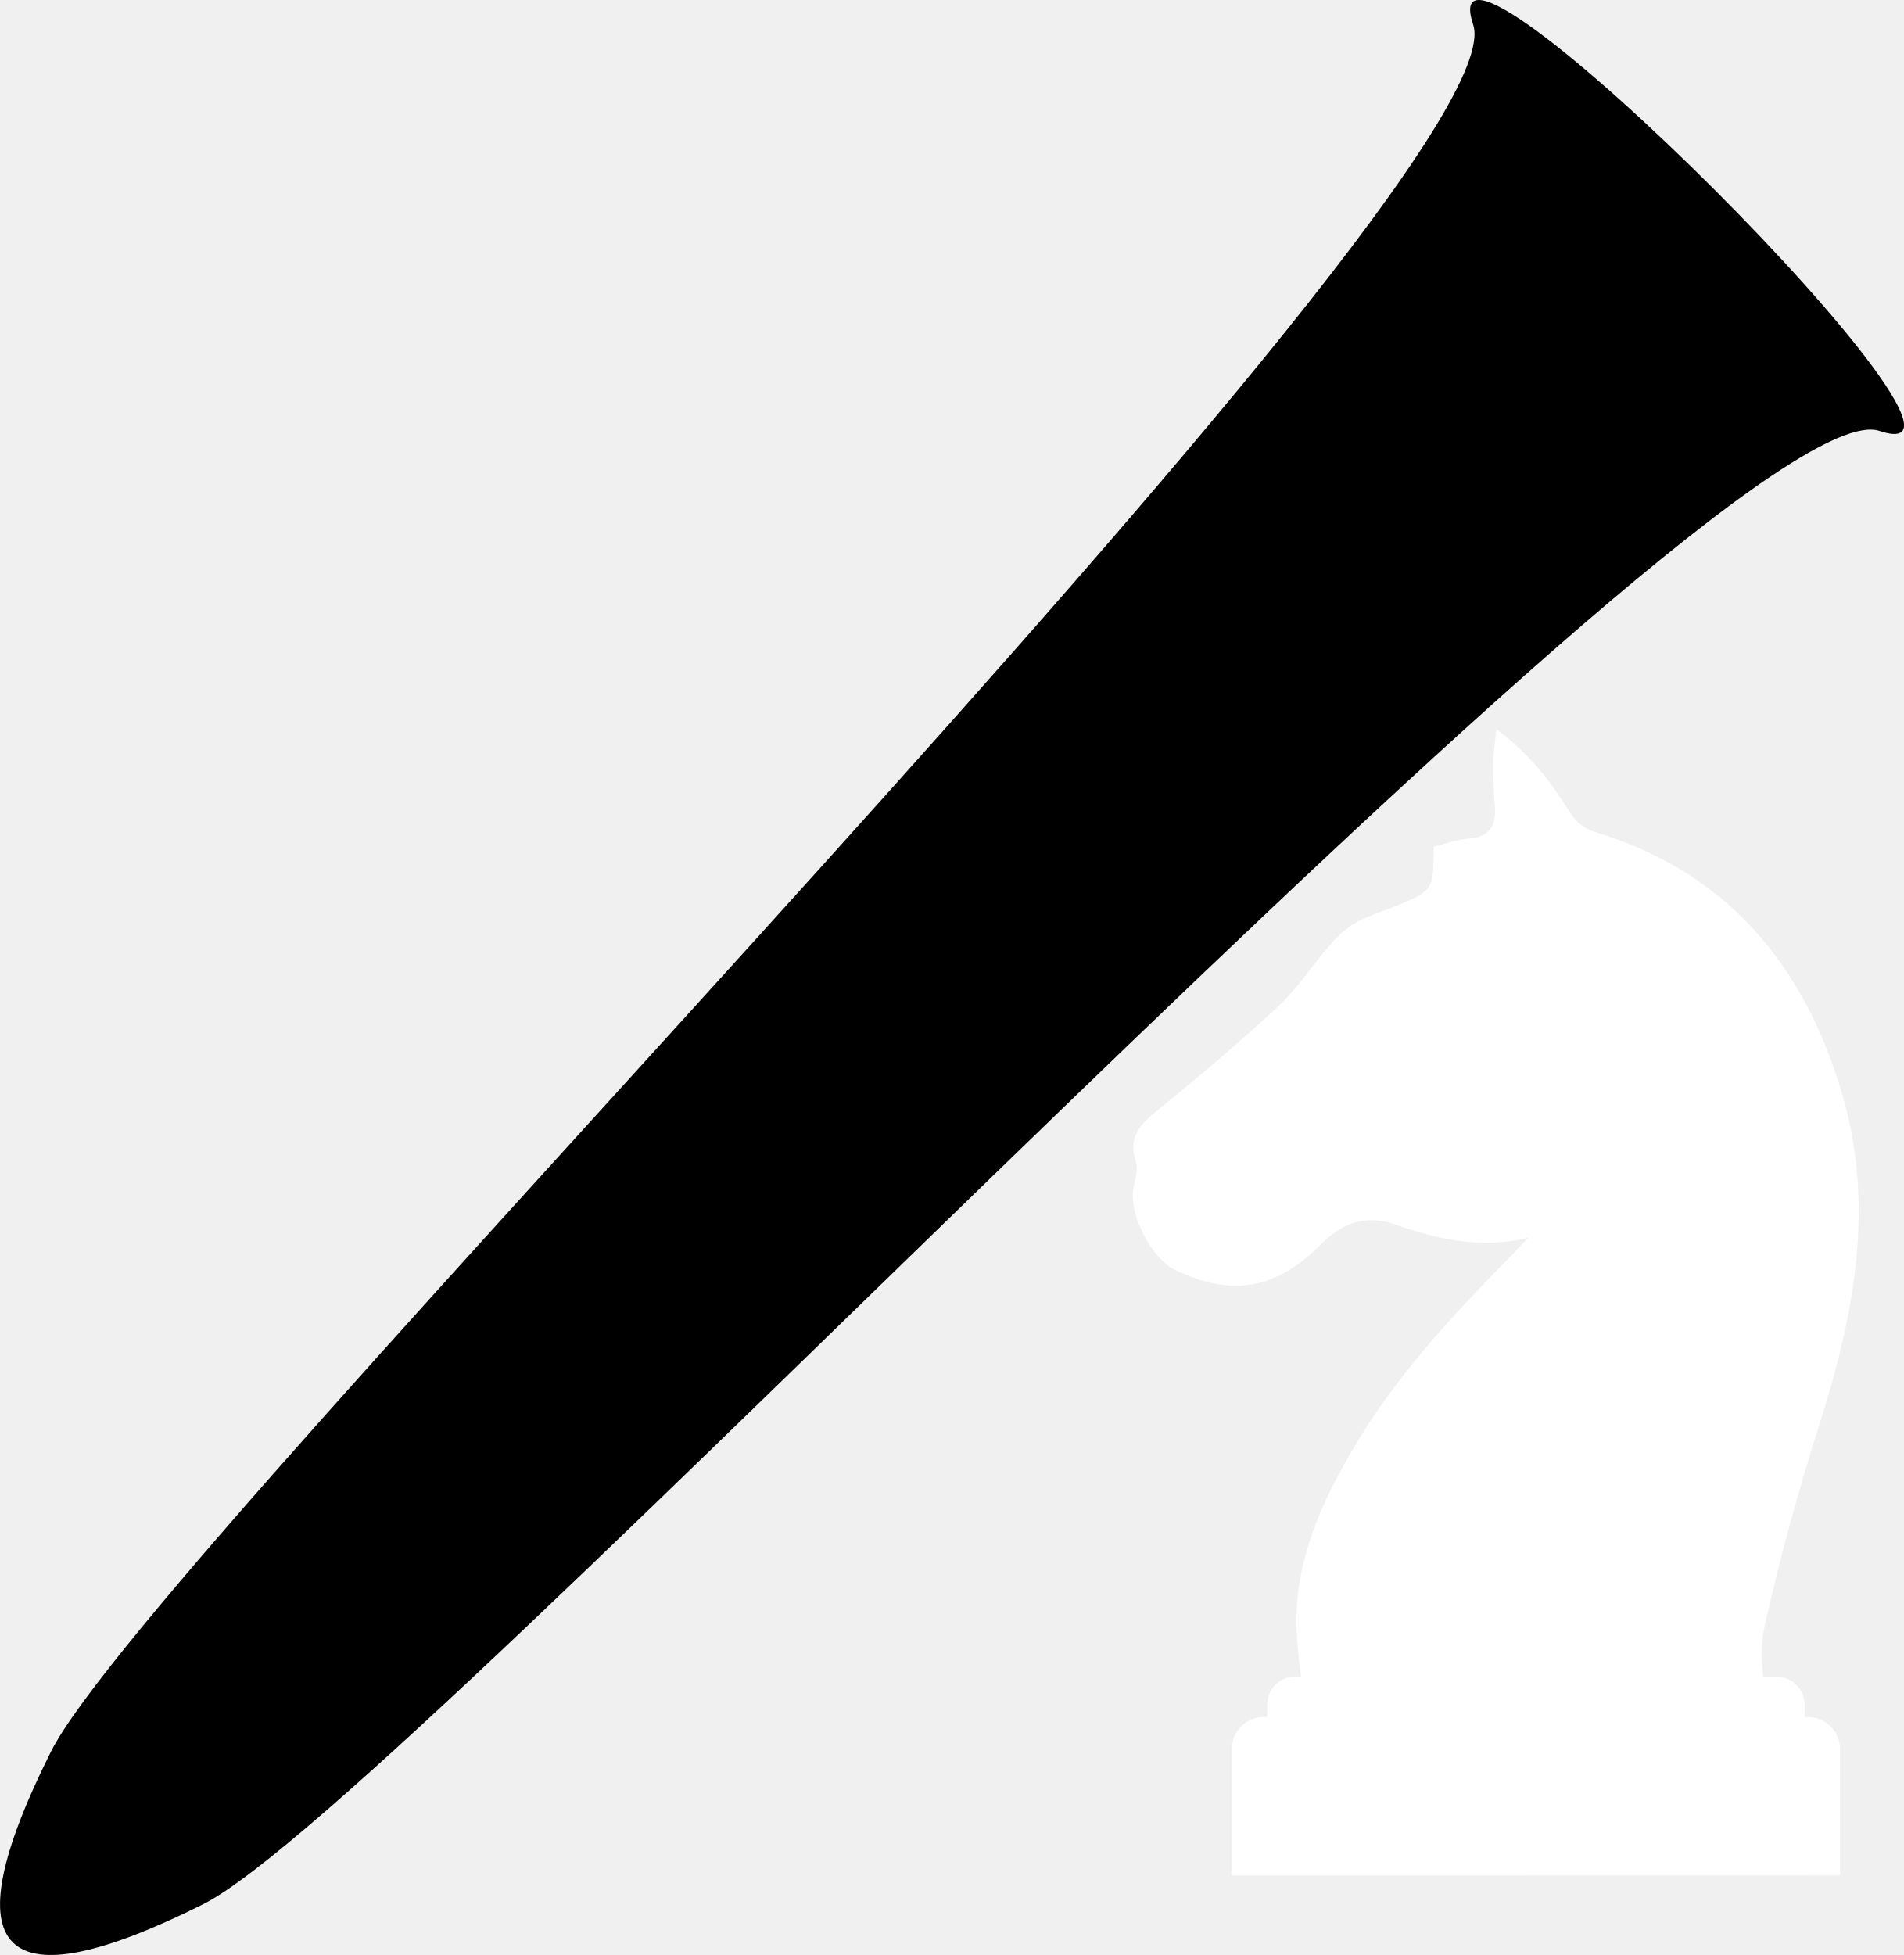
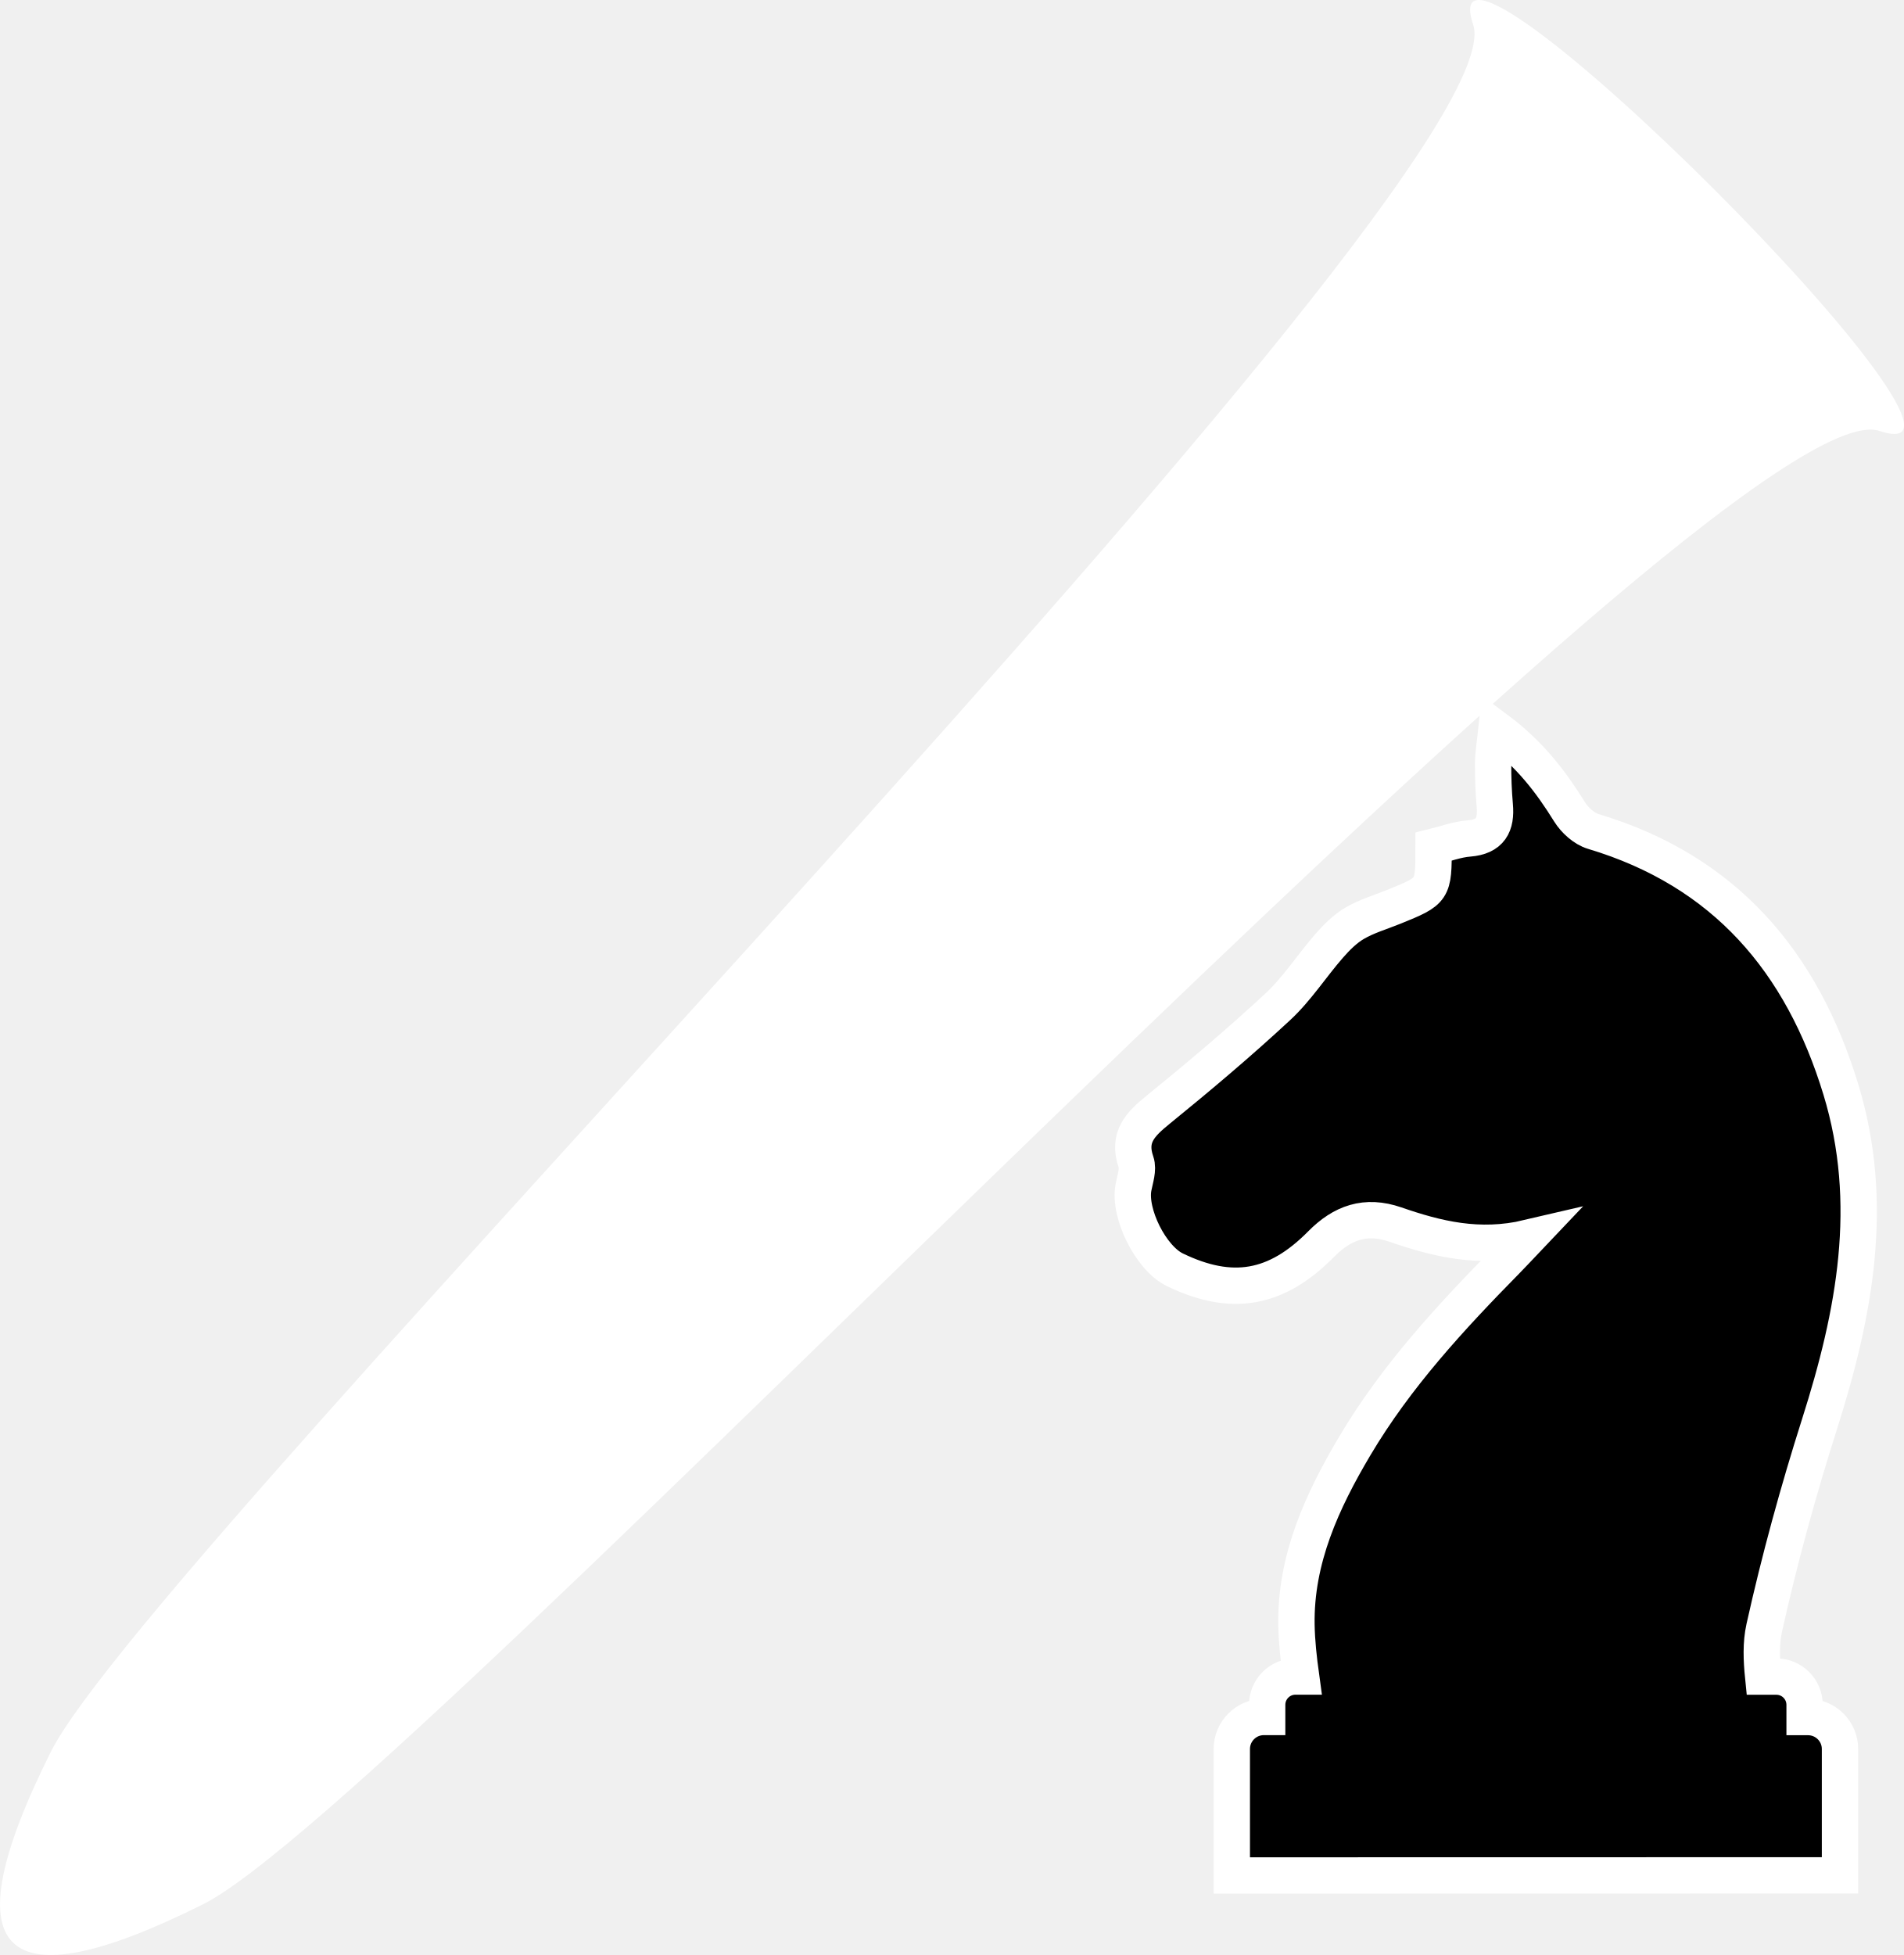
<svg xmlns="http://www.w3.org/2000/svg" width="35.063mm" height="35.999mm" viewBox="0 0 35.063 35.999" version="1.1" id="svg5">
  <defs id="defs2" />
  <g id="layer1" transform="translate(-41.06065,-96.95867)">
-     <g id="g2" transform="matrix(0.6692621,0,0,0.6692621,58.05218,110.3867)" style="fill:#ffffff;fill-opacity:1">
-       <path d="m 24.36,27.178 h -0.093 v -0.335 c 0,-0.43 -0.348,-0.778 -0.777,-0.778 h -0.363 c -0.046,-0.457 -0.065,-0.912 0.029,-1.338 0.42,-1.89 0.935,-3.764 1.521,-5.607 0.965,-3.032 1.547,-6.064 0.587,-9.211 C 24.192,6.391 22.066,3.895 18.451,2.812 18.2,2.737 17.944,2.504 17.801,2.275 17.287,1.448 16.715,0.689 15.789,0 c -0.043,0.409 -0.091,0.67 -0.093,0.932 -0.003,0.388 0.012,0.778 0.046,1.165 0.047,0.537 -0.118,0.861 -0.714,0.909 -0.333,0.026 -0.658,0.151 -0.97,0.227 0,1.208 0,1.208 -1.095,1.653 -0.36,0.146 -0.741,0.256 -1.073,0.45 -0.268,0.156 -0.501,0.391 -0.708,0.628 -0.48,0.55 -0.88,1.18 -1.41,1.672 -1.06,0.984 -2.168,1.918 -3.291,2.831 -0.484,0.394 -0.852,0.75 -0.611,1.443 0.07,0.201 -0.026,0.466 -0.07,0.698 -0.135,0.714 0.478,1.944 1.137,2.263 1.561,0.756 2.79,0.548 4.026,-0.704 0.583,-0.59 1.222,-0.823 2.047,-0.538 1.134,0.392 2.293,0.683 3.648,0.365 -0.267,0.281 -0.424,0.452 -0.587,0.617 -1.549,1.575 -3.045,3.194 -4.179,5.105 -0.901,1.519 -1.637,3.115 -1.607,4.923 0.008,0.473 0.061,0.946 0.127,1.424 h -0.155 c -0.43,0 -0.778,0.349 -0.778,0.778 v 0.335 H 9.387 c -0.486,0 -0.881,0.395 -0.881,0.881 v 3.48 l 16.735,-0.003 v -3.478 c 0,-0.484 -0.394,-0.878 -0.881,-0.878 z" id="path1" style="fill:#ffffff;fill-opacity:1" />
+     <g id="g2" transform="matrix(0.6692621,0,0,0.6692621,58.05218,110.3867)" style="fill:#000000;fill-opacity:1">
+       <path d="m 24.36,27.178 h -0.093 v -0.335 c 0,-0.43 -0.348,-0.778 -0.777,-0.778 h -0.363 c -0.046,-0.457 -0.065,-0.912 0.029,-1.338 0.42,-1.89 0.935,-3.764 1.521,-5.607 0.965,-3.032 1.547,-6.064 0.587,-9.211 C 24.192,6.391 22.066,3.895 18.451,2.812 18.2,2.737 17.944,2.504 17.801,2.275 17.287,1.448 16.715,0.689 15.789,0 c -0.043,0.409 -0.091,0.67 -0.093,0.932 -0.003,0.388 0.012,0.778 0.046,1.165 0.047,0.537 -0.118,0.861 -0.714,0.909 -0.333,0.026 -0.658,0.151 -0.97,0.227 0,1.208 0,1.208 -1.095,1.653 -0.36,0.146 -0.741,0.256 -1.073,0.45 -0.268,0.156 -0.501,0.391 -0.708,0.628 -0.48,0.55 -0.88,1.18 -1.41,1.672 -1.06,0.984 -2.168,1.918 -3.291,2.831 -0.484,0.394 -0.852,0.75 -0.611,1.443 0.07,0.201 -0.026,0.466 -0.07,0.698 -0.135,0.714 0.478,1.944 1.137,2.263 1.561,0.756 2.79,0.548 4.026,-0.704 0.583,-0.59 1.222,-0.823 2.047,-0.538 1.134,0.392 2.293,0.683 3.648,0.365 -0.267,0.281 -0.424,0.452 -0.587,0.617 -1.549,1.575 -3.045,3.194 -4.179,5.105 -0.901,1.519 -1.637,3.115 -1.607,4.923 0.008,0.473 0.061,0.946 0.127,1.424 h -0.155 c -0.43,0 -0.778,0.349 -0.778,0.778 v 0.335 H 9.387 c -0.486,0 -0.881,0.395 -0.881,0.881 v 3.48 l 16.735,-0.003 v -3.478 c 0,-0.484 -0.394,-0.878 -0.881,-0.878 z" id="path1" style="stroke:#ffffff;fill-opacity:1" />
    </g>
-     <path id="rect911" style="display:inline;fill:#000000;fill-opacity:1;stroke-width:0.181" d="m 68.189,97.41 c -0.935,-2.806 10.29,8.419 7.484,7.484 -2.806,-0.935 -27.128,25.257 -30.87,27.128 -3.742,1.871 -4.677,0.935 -2.806,-2.806 1.871,-3.742 27.128,-28.999 26.192,-31.805 z" transform="translate(-4.5833333e-7)" />
+     <path id="rect911" style="display:inline;fill:#ffffff;fill-opacity:1;stroke-width:0.181" d="m 68.189,97.41 c -0.935,-2.806 10.29,8.419 7.484,7.484 -2.806,-0.935 -27.128,25.257 -30.87,27.128 -3.742,1.871 -4.677,0.935 -2.806,-2.806 1.871,-3.742 27.128,-28.999 26.192,-31.805 z" transform="translate(-4.5833333e-7)" />
  </g>
</svg>
